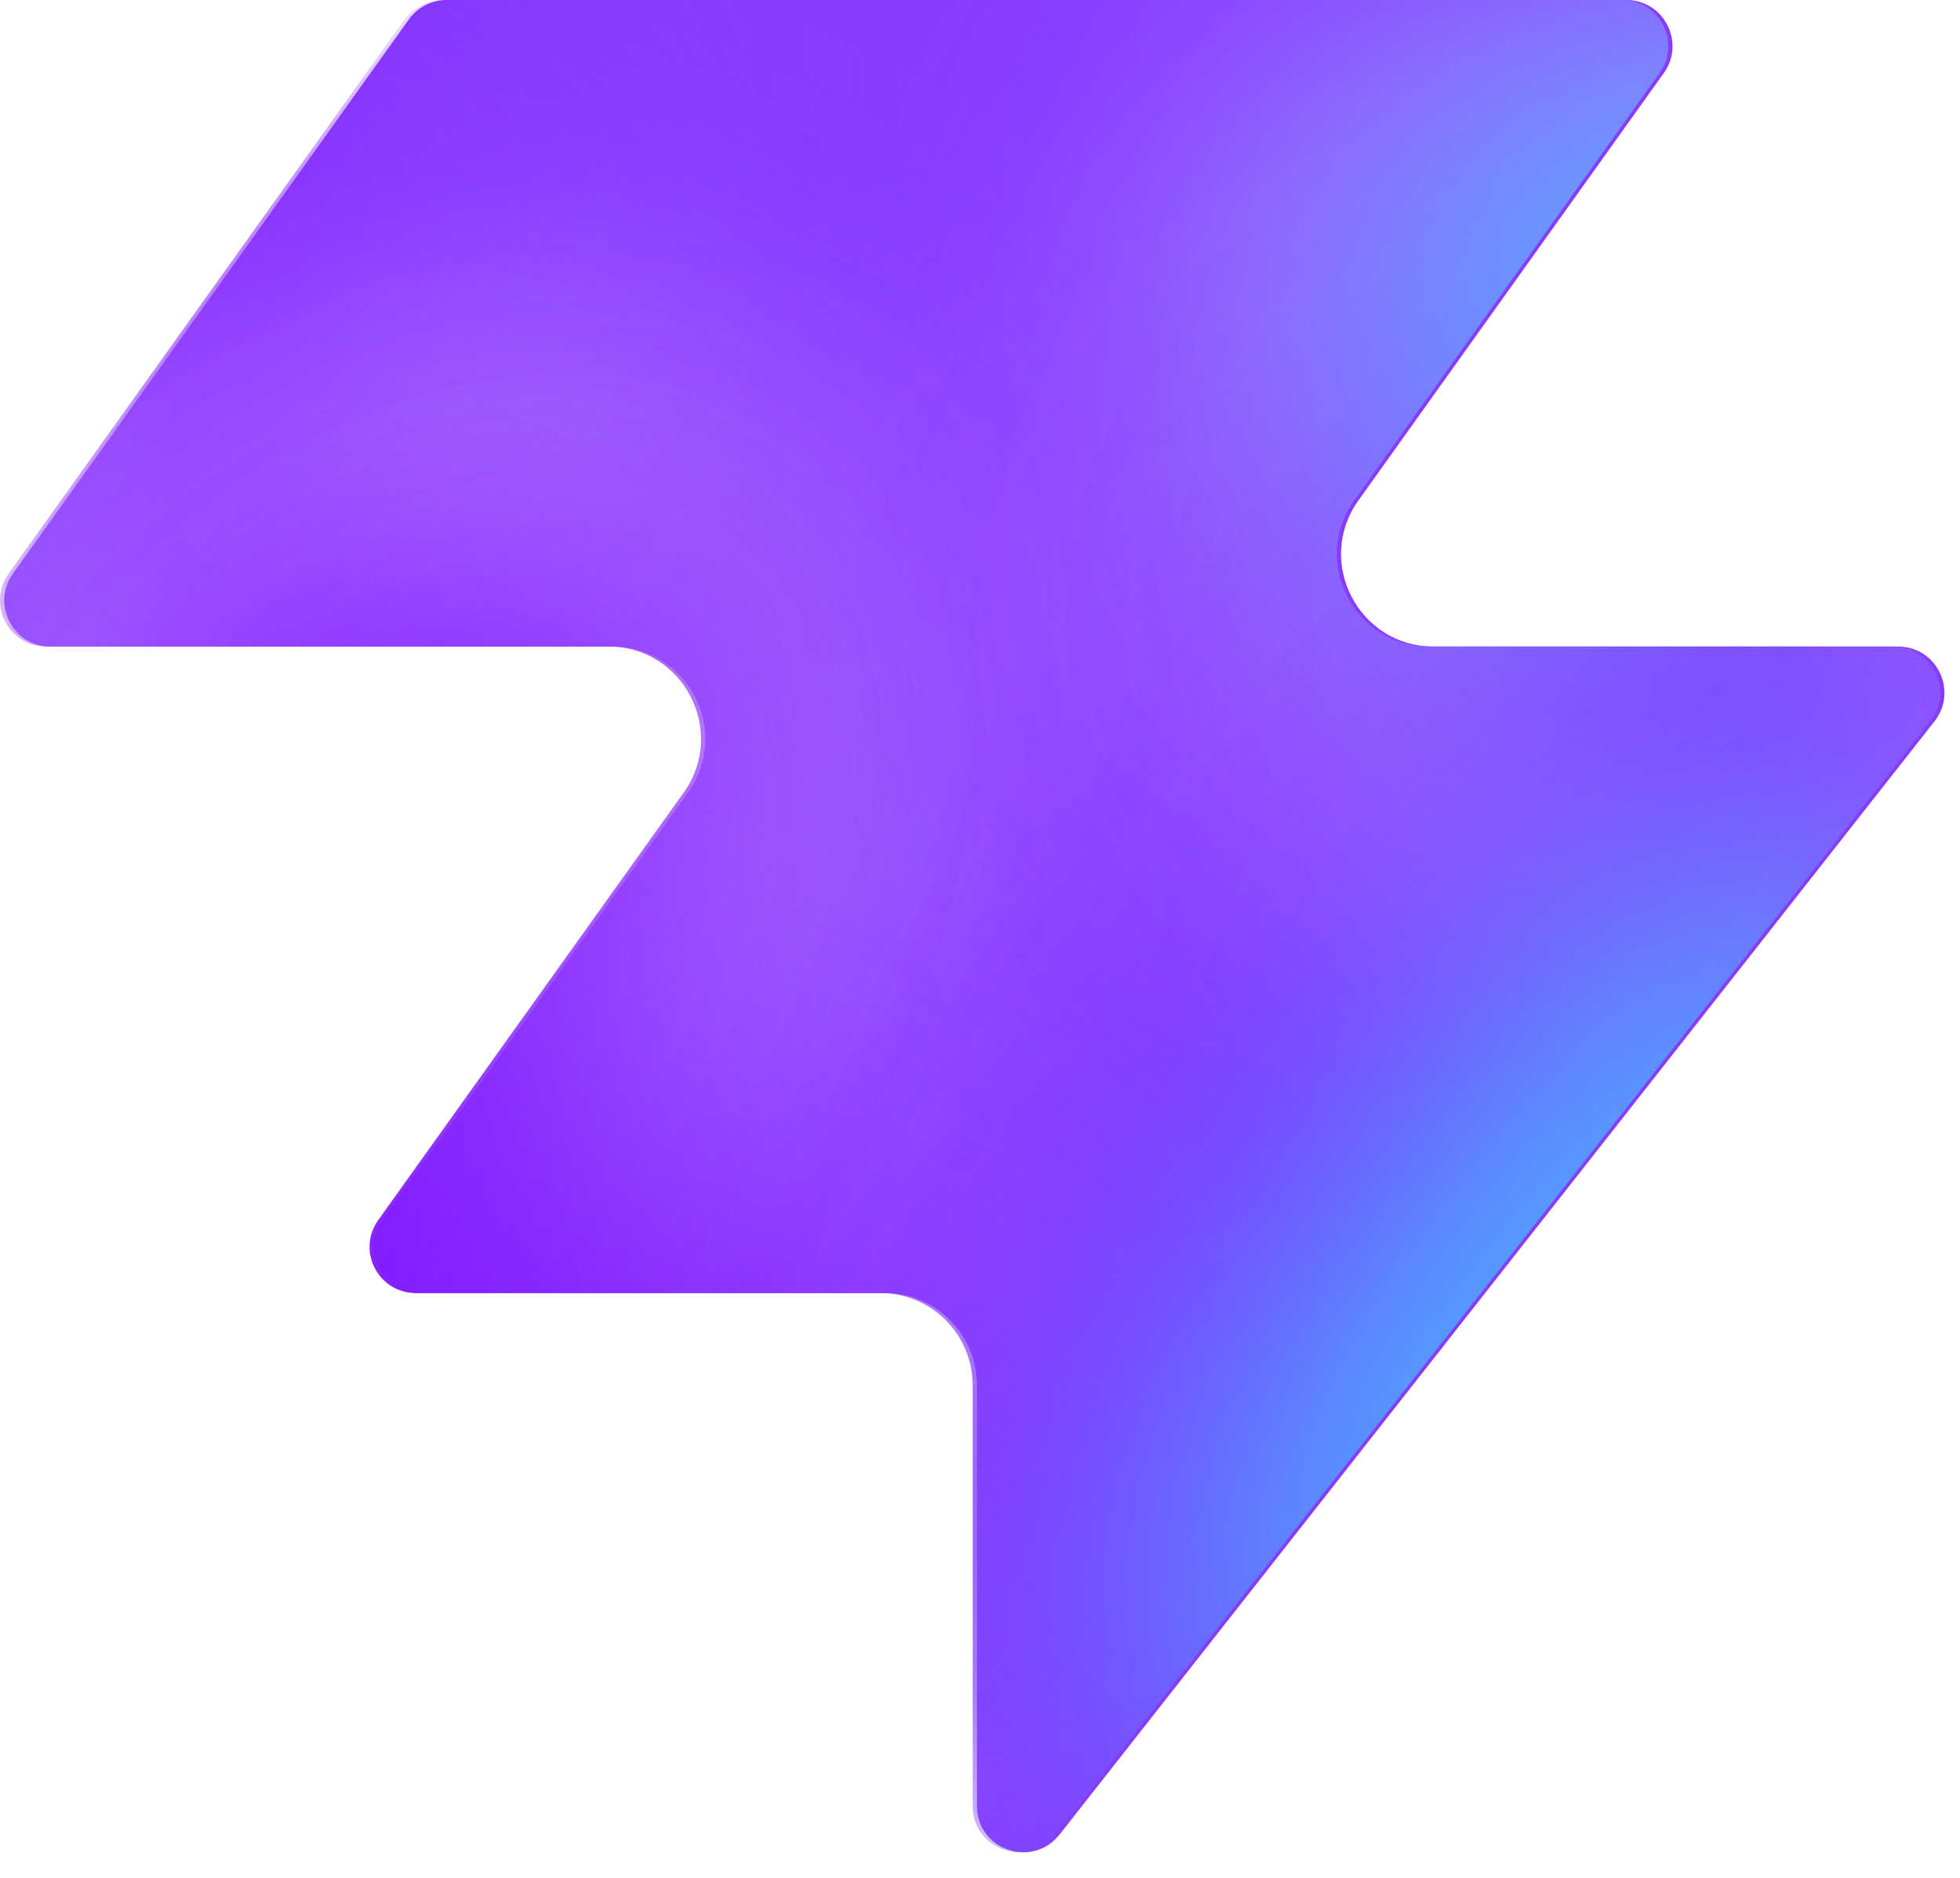
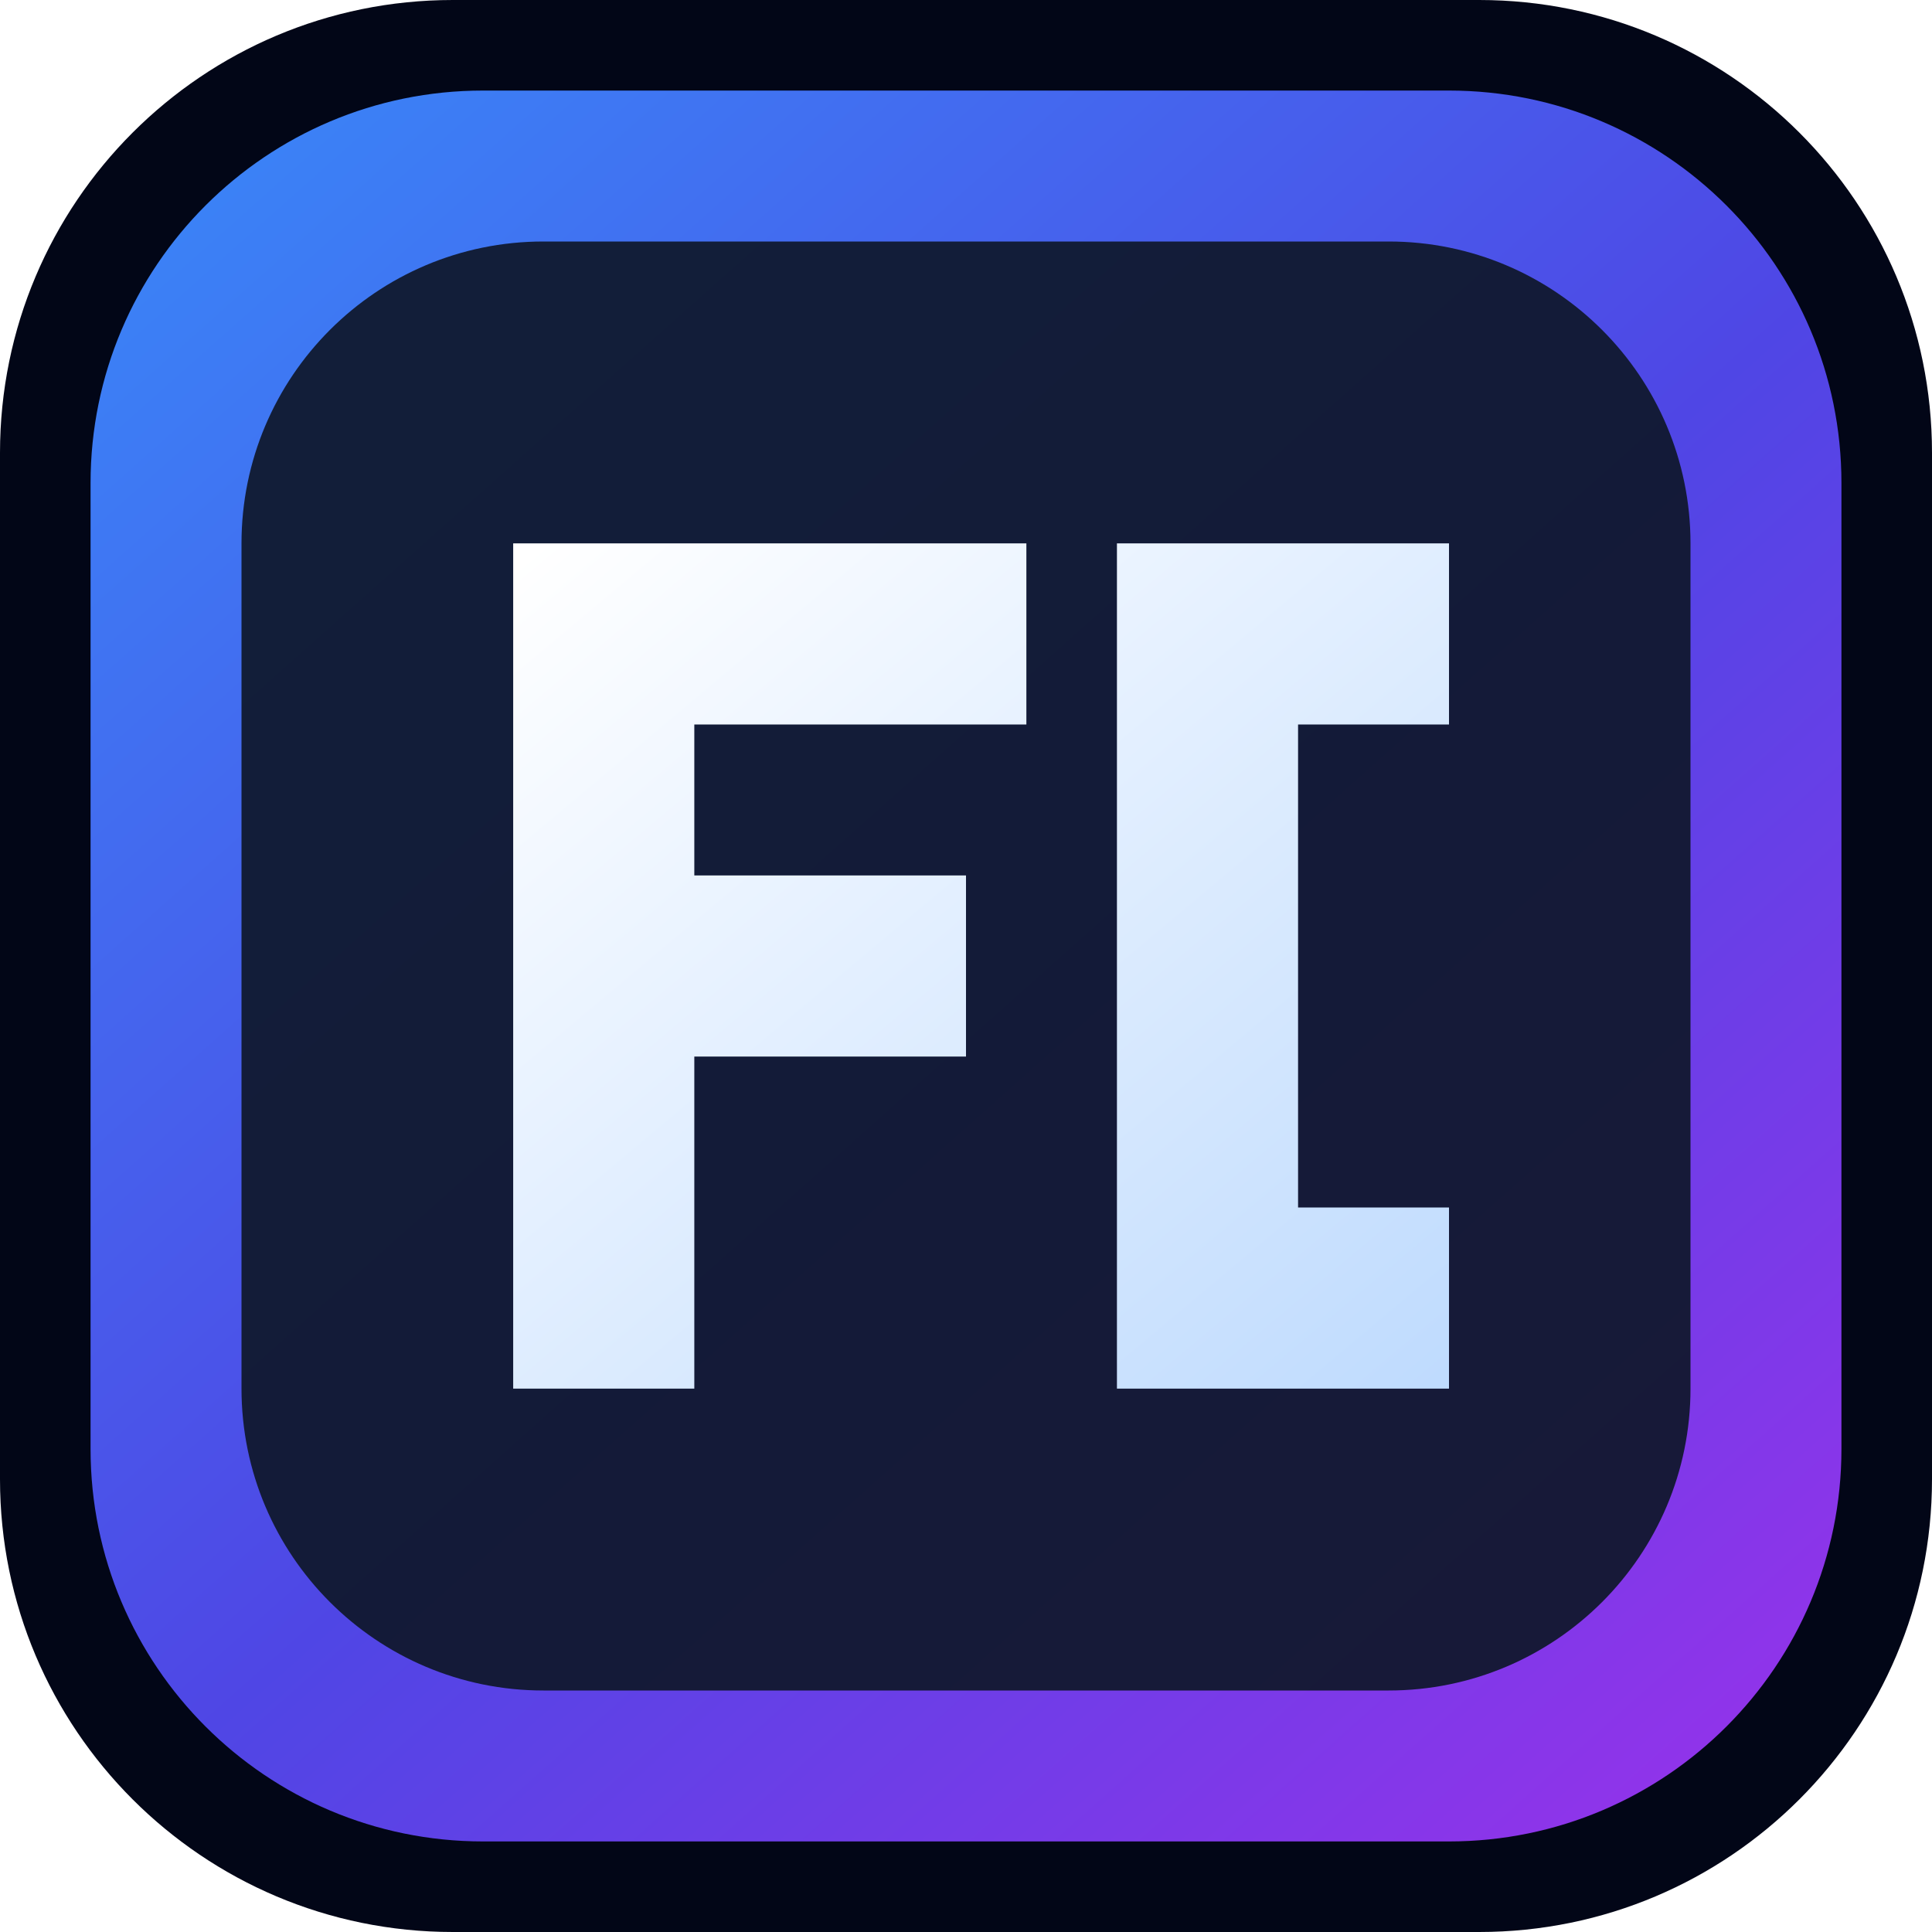
- <svg xmlns="http://www.w3.org/2000/svg" width="48" height="46" fill="none" viewBox="0 0 48 46">
-   <path fill="#863bff" d="M25.946 44.938c-.664.845-2.021.375-2.021-.698V33.937a2.26 2.26 0 0 0-2.262-2.262H10.287c-.92 0-1.456-1.04-.92-1.788l7.48-10.471c1.07-1.497 0-3.578-1.842-3.578H1.237c-.92 0-1.456-1.04-.92-1.788L10.013.474c.214-.297.556-.474.92-.474h28.894c.92 0 1.456 1.04.92 1.788l-7.48 10.471c-1.07 1.498 0 3.579 1.842 3.579h11.377c.943 0 1.473 1.088.89 1.83L25.947 44.94z" style="fill:#863bff;fill:color(display-p3 .525 .23 1);fill-opacity:1" />
-   <mask id="a" width="48" height="46" x="0" y="0" maskUnits="userSpaceOnUse" style="mask-type:alpha">
-     <path fill="#000" d="M25.842 44.938c-.664.844-2.021.375-2.021-.698V33.937a2.26 2.26 0 0 0-2.262-2.262H10.183c-.92 0-1.456-1.04-.92-1.788l7.48-10.471c1.07-1.498 0-3.579-1.842-3.579H1.133c-.92 0-1.456-1.04-.92-1.787L9.91.473c.214-.297.556-.474.92-.474h28.894c.92 0 1.456 1.04.92 1.788l-7.48 10.471c-1.07 1.498 0 3.578 1.842 3.578h11.377c.943 0 1.473 1.088.89 1.832L25.843 44.94z" style="fill:#000;fill-opacity:1" />
-   </mask>
-   <g mask="url(#a)">
-     <g filter="url(#b)">
-       <ellipse cx="5.508" cy="14.704" fill="#ede6ff" rx="5.508" ry="14.704" style="fill:#ede6ff;fill:color(display-p3 .927 .903 1);fill-opacity:1" transform="matrix(.00324 1 1 -.00324 -4.47 31.516)" />
-     </g>
-     <g filter="url(#c)">
-       <ellipse cx="10.399" cy="29.851" fill="#ede6ff" rx="10.399" ry="29.851" style="fill:#ede6ff;fill:color(display-p3 .927 .903 1);fill-opacity:1" transform="matrix(.00324 1 1 -.00324 -39.328 7.883)" />
-     </g>
-     <g filter="url(#d)">
-       <ellipse cx="5.508" cy="30.487" fill="#7e14ff" rx="5.508" ry="30.487" style="fill:#7e14ff;fill:color(display-p3 .492 .077 1);fill-opacity:1" transform="rotate(89.814 -25.913 -14.639)scale(1 -1)" />
-     </g>
-     <g filter="url(#e)">
-       <ellipse cx="5.508" cy="30.599" fill="#7e14ff" rx="5.508" ry="30.599" style="fill:#7e14ff;fill:color(display-p3 .492 .077 1);fill-opacity:1" transform="rotate(89.814 -32.644 -3.334)scale(1 -1)" />
-     </g>
-     <g filter="url(#f)">
-       <ellipse cx="5.508" cy="30.599" fill="#7e14ff" rx="5.508" ry="30.599" style="fill:#7e14ff;fill:color(display-p3 .492 .077 1);fill-opacity:1" transform="matrix(.00324 1 1 -.00324 -34.34 30.47)" />
-     </g>
-     <g filter="url(#g)">
-       <ellipse cx="14.072" cy="22.078" fill="#ede6ff" rx="14.072" ry="22.078" style="fill:#ede6ff;fill:color(display-p3 .927 .903 1);fill-opacity:1" transform="rotate(93.35 24.506 48.493)scale(-1 1)" />
-     </g>
-     <g filter="url(#h)">
-       <ellipse cx="3.47" cy="21.501" fill="#7e14ff" rx="3.47" ry="21.501" style="fill:#7e14ff;fill:color(display-p3 .492 .077 1);fill-opacity:1" transform="rotate(89.009 28.708 47.59)scale(-1 1)" />
-     </g>
-     <g filter="url(#i)">
-       <ellipse cx="3.47" cy="21.501" fill="#7e14ff" rx="3.47" ry="21.501" style="fill:#7e14ff;fill:color(display-p3 .492 .077 1);fill-opacity:1" transform="rotate(89.009 28.708 47.59)scale(-1 1)" />
-     </g>
-     <g filter="url(#j)">
-       <ellipse cx=".387" cy="8.972" fill="#7e14ff" rx="4.407" ry="29.108" style="fill:#7e14ff;fill:color(display-p3 .492 .077 1);fill-opacity:1" transform="rotate(39.51 .387 8.972)" />
-     </g>
-     <g filter="url(#k)">
-       <ellipse cx="47.523" cy="-6.092" fill="#7e14ff" rx="4.407" ry="29.108" style="fill:#7e14ff;fill:color(display-p3 .492 .077 1);fill-opacity:1" transform="rotate(37.892 47.523 -6.092)" />
-     </g>
-     <g filter="url(#l)">
-       <ellipse cx="41.412" cy="6.333" fill="#47bfff" rx="5.971" ry="9.665" style="fill:#47bfff;fill:color(display-p3 .28 .748 1);fill-opacity:1" transform="rotate(37.892 41.412 6.333)" />
-     </g>
-     <g filter="url(#m)">
-       <ellipse cx="-1.879" cy="38.332" fill="#7e14ff" rx="4.407" ry="29.108" style="fill:#7e14ff;fill:color(display-p3 .492 .077 1);fill-opacity:1" transform="rotate(37.892 -1.88 38.332)" />
-     </g>
-     <g filter="url(#n)">
-       <ellipse cx="-1.879" cy="38.332" fill="#7e14ff" rx="4.407" ry="29.108" style="fill:#7e14ff;fill:color(display-p3 .492 .077 1);fill-opacity:1" transform="rotate(37.892 -1.88 38.332)" />
-     </g>
-     <g filter="url(#o)">
-       <ellipse cx="35.651" cy="29.907" fill="#7e14ff" rx="4.407" ry="29.108" style="fill:#7e14ff;fill:color(display-p3 .492 .077 1);fill-opacity:1" transform="rotate(37.892 35.651 29.907)" />
-     </g>
-     <g filter="url(#p)">
-       <ellipse cx="38.418" cy="32.4" fill="#47bfff" rx="5.971" ry="15.297" style="fill:#47bfff;fill:color(display-p3 .28 .748 1);fill-opacity:1" transform="rotate(37.892 38.418 32.4)" />
-     </g>
-   </g>
+ <svg xmlns="http://www.w3.org/2000/svg" viewBox="0 0 64 64" role="img" aria-labelledby="title">
  <defs>
-     <filter id="b" width="60.045" height="41.654" x="-19.77" y="16.149" color-interpolation-filters="sRGB" filterUnits="userSpaceOnUse">
-       <feFlood flood-opacity="0" result="BackgroundImageFix" />
-       <feBlend in="SourceGraphic" in2="BackgroundImageFix" result="shape" />
-       <feGaussianBlur result="effect1_foregroundBlur_2002_17158" stdDeviation="7.659" />
-     </filter>
-     <filter id="c" width="90.34" height="51.437" x="-54.613" y="-7.533" color-interpolation-filters="sRGB" filterUnits="userSpaceOnUse">
-       <feFlood flood-opacity="0" result="BackgroundImageFix" />
-       <feBlend in="SourceGraphic" in2="BackgroundImageFix" result="shape" />
-       <feGaussianBlur result="effect1_foregroundBlur_2002_17158" stdDeviation="7.659" />
-     </filter>
-     <filter id="d" width="79.355" height="29.4" x="-49.64" y="2.03" color-interpolation-filters="sRGB" filterUnits="userSpaceOnUse">
-       <feFlood flood-opacity="0" result="BackgroundImageFix" />
-       <feBlend in="SourceGraphic" in2="BackgroundImageFix" result="shape" />
-       <feGaussianBlur result="effect1_foregroundBlur_2002_17158" stdDeviation="4.596" />
-     </filter>
-     <filter id="e" width="79.579" height="29.4" x="-45.045" y="20.029" color-interpolation-filters="sRGB" filterUnits="userSpaceOnUse">
-       <feFlood flood-opacity="0" result="BackgroundImageFix" />
-       <feBlend in="SourceGraphic" in2="BackgroundImageFix" result="shape" />
-       <feGaussianBlur result="effect1_foregroundBlur_2002_17158" stdDeviation="4.596" />
-     </filter>
-     <filter id="f" width="79.579" height="29.4" x="-43.513" y="21.178" color-interpolation-filters="sRGB" filterUnits="userSpaceOnUse">
-       <feFlood flood-opacity="0" result="BackgroundImageFix" />
-       <feBlend in="SourceGraphic" in2="BackgroundImageFix" result="shape" />
-       <feGaussianBlur result="effect1_foregroundBlur_2002_17158" stdDeviation="4.596" />
-     </filter>
-     <filter id="g" width="74.749" height="58.852" x="15.756" y="-17.901" color-interpolation-filters="sRGB" filterUnits="userSpaceOnUse">
-       <feFlood flood-opacity="0" result="BackgroundImageFix" />
-       <feBlend in="SourceGraphic" in2="BackgroundImageFix" result="shape" />
-       <feGaussianBlur result="effect1_foregroundBlur_2002_17158" stdDeviation="7.659" />
-     </filter>
-     <filter id="h" width="61.377" height="25.362" x="23.548" y="2.284" color-interpolation-filters="sRGB" filterUnits="userSpaceOnUse">
-       <feFlood flood-opacity="0" result="BackgroundImageFix" />
-       <feBlend in="SourceGraphic" in2="BackgroundImageFix" result="shape" />
-       <feGaussianBlur result="effect1_foregroundBlur_2002_17158" stdDeviation="4.596" />
-     </filter>
-     <filter id="i" width="61.377" height="25.362" x="23.548" y="2.284" color-interpolation-filters="sRGB" filterUnits="userSpaceOnUse">
-       <feFlood flood-opacity="0" result="BackgroundImageFix" />
-       <feBlend in="SourceGraphic" in2="BackgroundImageFix" result="shape" />
-       <feGaussianBlur result="effect1_foregroundBlur_2002_17158" stdDeviation="4.596" />
-     </filter>
-     <filter id="j" width="56.045" height="63.649" x="-27.636" y="-22.853" color-interpolation-filters="sRGB" filterUnits="userSpaceOnUse">
-       <feFlood flood-opacity="0" result="BackgroundImageFix" />
-       <feBlend in="SourceGraphic" in2="BackgroundImageFix" result="shape" />
-       <feGaussianBlur result="effect1_foregroundBlur_2002_17158" stdDeviation="4.596" />
-     </filter>
-     <filter id="k" width="54.814" height="64.646" x="20.116" y="-38.415" color-interpolation-filters="sRGB" filterUnits="userSpaceOnUse">
-       <feFlood flood-opacity="0" result="BackgroundImageFix" />
-       <feBlend in="SourceGraphic" in2="BackgroundImageFix" result="shape" />
-       <feGaussianBlur result="effect1_foregroundBlur_2002_17158" stdDeviation="4.596" />
-     </filter>
-     <filter id="l" width="33.541" height="35.313" x="24.641" y="-11.323" color-interpolation-filters="sRGB" filterUnits="userSpaceOnUse">
-       <feFlood flood-opacity="0" result="BackgroundImageFix" />
-       <feBlend in="SourceGraphic" in2="BackgroundImageFix" result="shape" />
-       <feGaussianBlur result="effect1_foregroundBlur_2002_17158" stdDeviation="4.596" />
-     </filter>
-     <filter id="m" width="54.814" height="64.646" x="-29.286" y="6.009" color-interpolation-filters="sRGB" filterUnits="userSpaceOnUse">
-       <feFlood flood-opacity="0" result="BackgroundImageFix" />
-       <feBlend in="SourceGraphic" in2="BackgroundImageFix" result="shape" />
-       <feGaussianBlur result="effect1_foregroundBlur_2002_17158" stdDeviation="4.596" />
-     </filter>
-     <filter id="n" width="54.814" height="64.646" x="-29.286" y="6.009" color-interpolation-filters="sRGB" filterUnits="userSpaceOnUse">
-       <feFlood flood-opacity="0" result="BackgroundImageFix" />
-       <feBlend in="SourceGraphic" in2="BackgroundImageFix" result="shape" />
-       <feGaussianBlur result="effect1_foregroundBlur_2002_17158" stdDeviation="4.596" />
-     </filter>
-     <filter id="o" width="54.814" height="64.646" x="8.244" y="-2.416" color-interpolation-filters="sRGB" filterUnits="userSpaceOnUse">
-       <feFlood flood-opacity="0" result="BackgroundImageFix" />
-       <feBlend in="SourceGraphic" in2="BackgroundImageFix" result="shape" />
-       <feGaussianBlur result="effect1_foregroundBlur_2002_17158" stdDeviation="4.596" />
-     </filter>
-     <filter id="p" width="39.409" height="43.623" x="18.713" y="10.588" color-interpolation-filters="sRGB" filterUnits="userSpaceOnUse">
-       <feFlood flood-opacity="0" result="BackgroundImageFix" />
-       <feBlend in="SourceGraphic" in2="BackgroundImageFix" result="shape" />
-       <feGaussianBlur result="effect1_foregroundBlur_2002_17158" stdDeviation="4.596" />
-     </filter>
+     <linearGradient id="bg" x1="8" y1="5" x2="57" y2="60" gradientUnits="userSpaceOnUse">
+       <stop stop-color="#3b82f6" />
+       <stop offset="0.52" stop-color="#4f46e5" />
+       <stop offset="1" stop-color="#9333ea" />
+     </linearGradient>
+     <linearGradient id="shine" x1="19" y1="17" x2="45" y2="48" gradientUnits="userSpaceOnUse">
+       <stop stop-color="#ffffff" />
+       <stop offset="1" stop-color="#bfdbfe" />
+     </linearGradient>
  </defs>
+   <rect width="64" height="64" rx="15" fill="#020617" />
+   <rect x="3" y="3" width="58" height="58" rx="13" fill="url(#bg)" />
+   <rect x="8" y="8" width="48" height="48" rx="10" fill="#0f172a" fill-opacity=".92" />
+   <path d="M17 18h17v6H23v5h9v6h-9v11h-6V18Zm20 0h11v6h-5v16h5v6H37V18Z" fill="url(#shine)" />
</svg>
